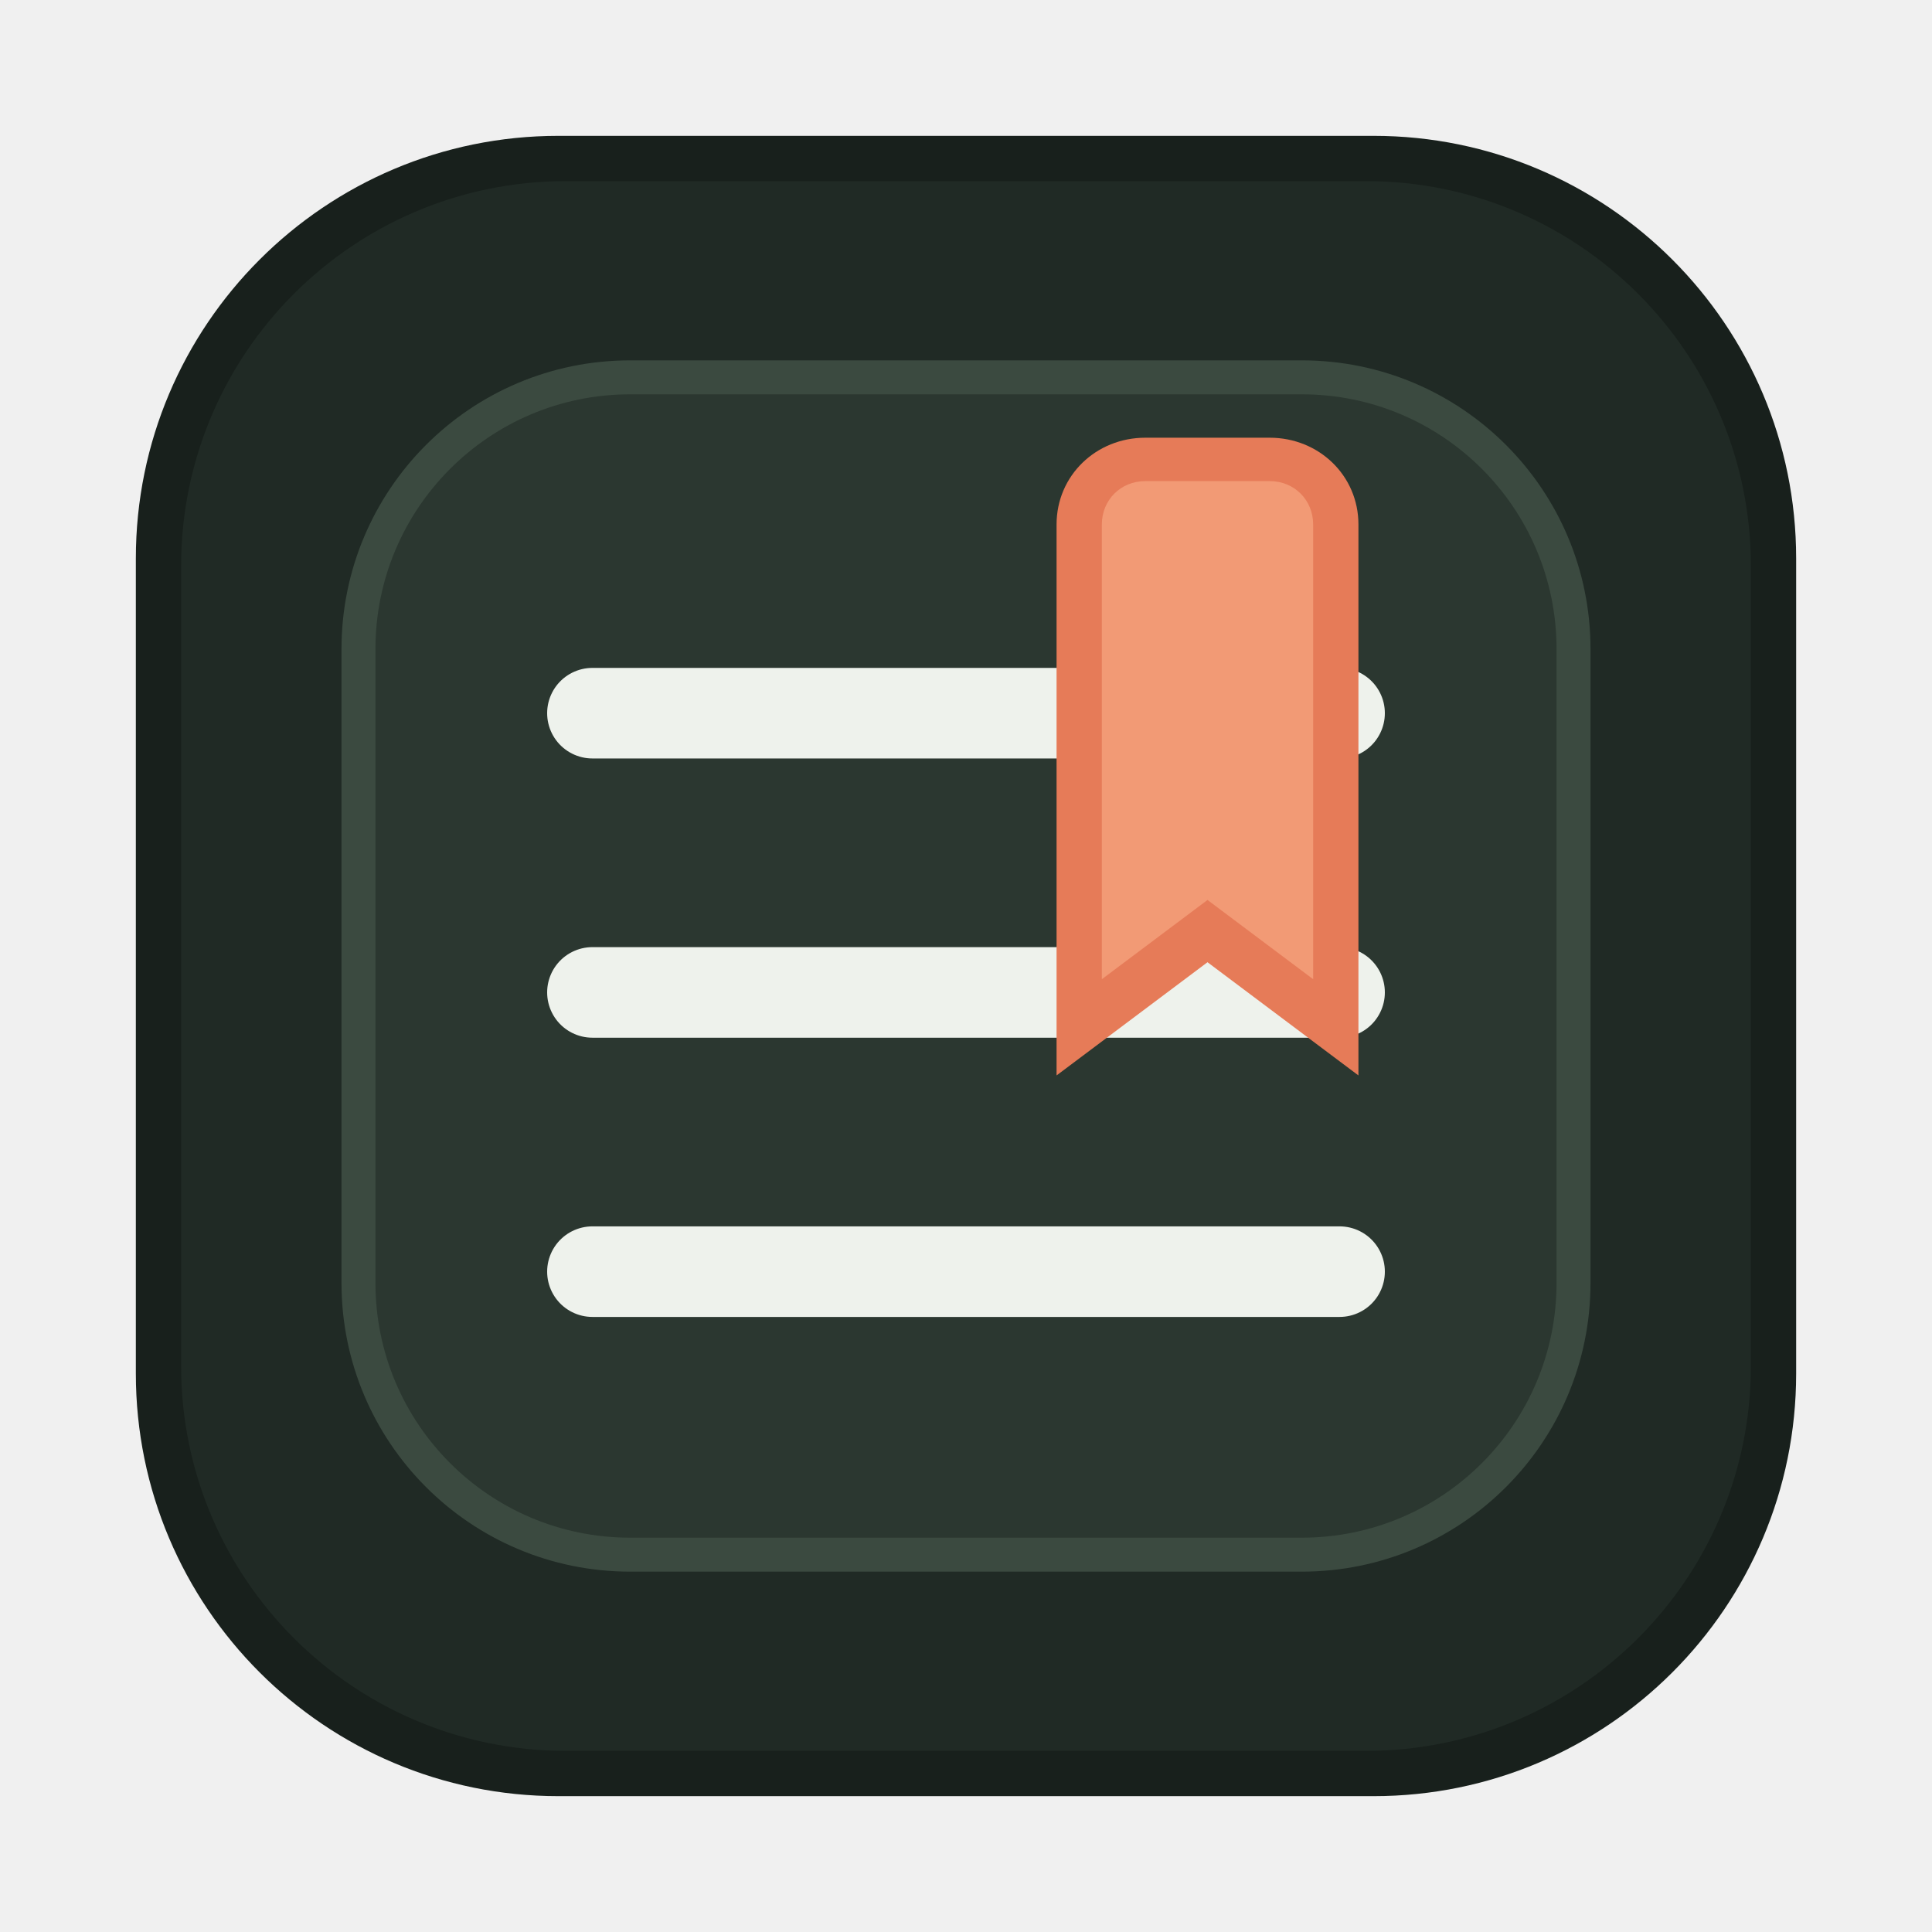
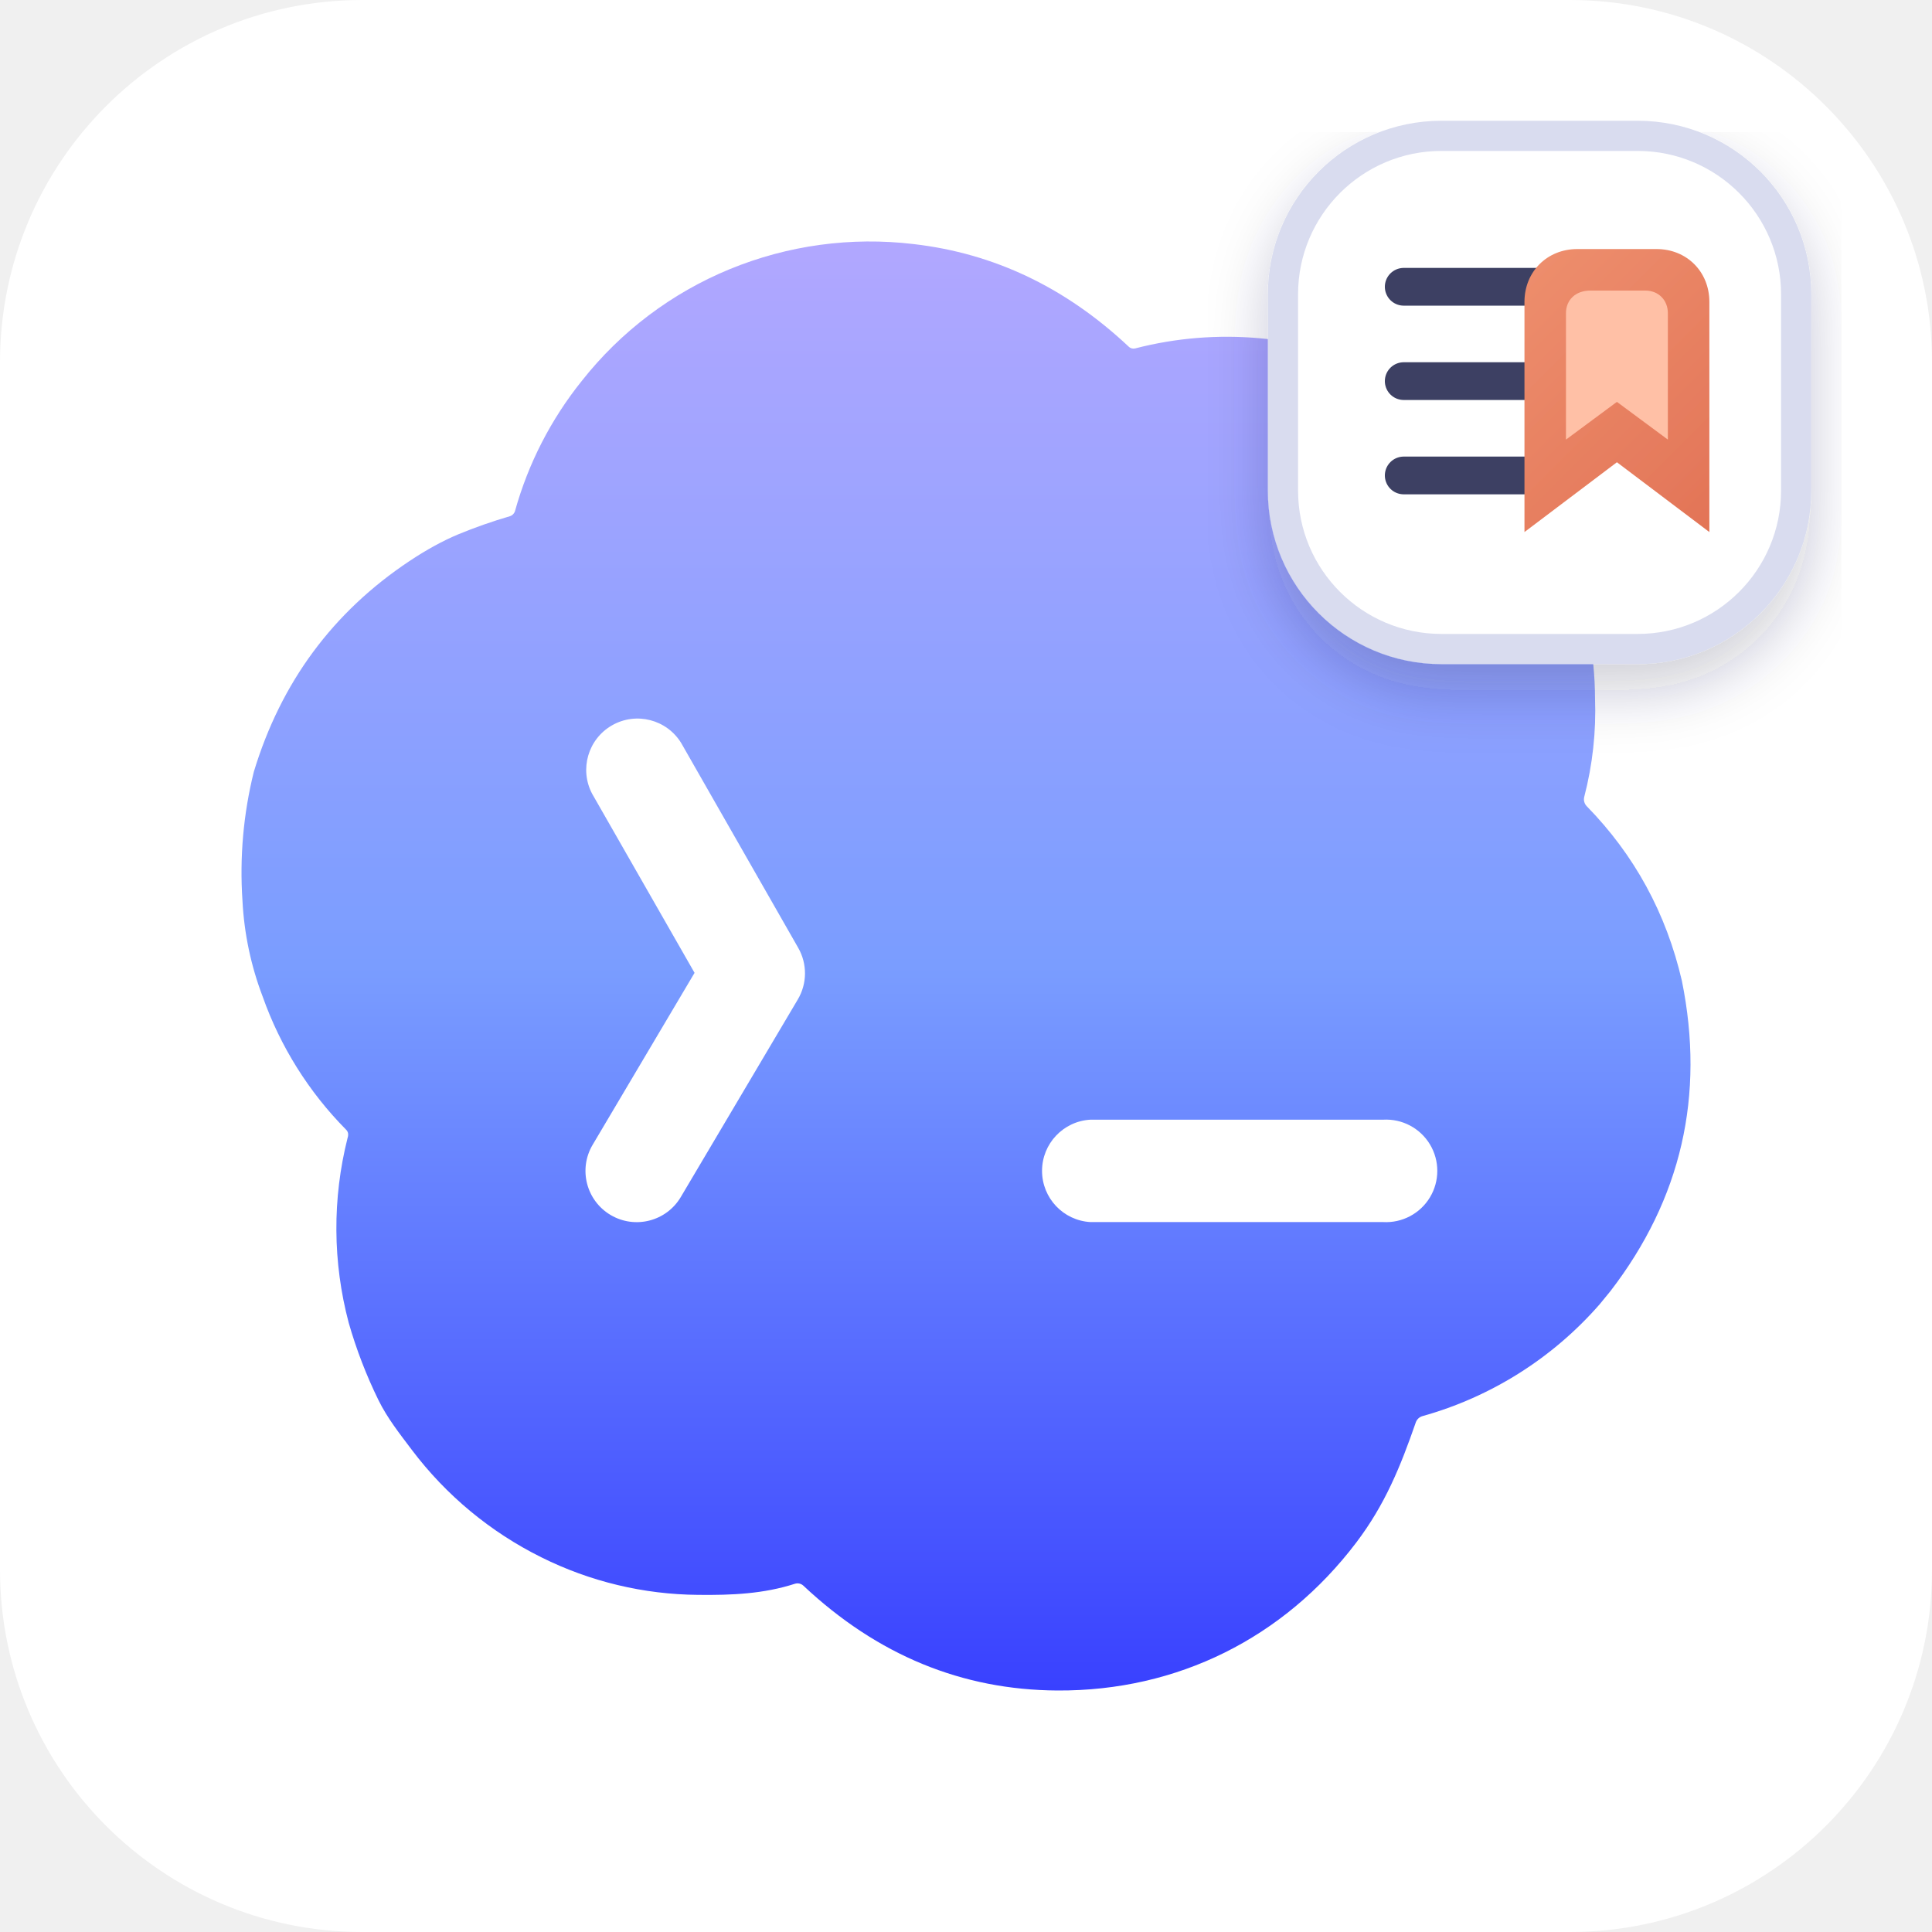
<svg xmlns="http://www.w3.org/2000/svg" width="1024" height="1024" viewBox="0 0 1024 1024">
-   <rect x="72" y="72" width="880" height="880" rx="224" fill="#18201C" />
-   <rect x="96" y="96" width="832" height="832" rx="204" fill="#202A25" />
-   <rect x="190" y="200" width="644" height="624" rx="144" fill="#2B3730" stroke="#3B4A40" stroke-width="18" />
-   <path d="M314 378H710" stroke="#EEF2EC" stroke-width="48" stroke-linecap="round" />
-   <path d="M314 526H710" stroke="#EEF2EC" stroke-width="48" stroke-linecap="round" />
-   <path d="M314 674H710" stroke="#EEF2EC" stroke-width="48" stroke-linecap="round" />
-   <path d="M560 278C560 252 581 232 607 232H673C699 232 720 252 720 278V570L640 510L560 570V278Z" fill="#E67B58" />
-   <path d="M584 278C584 265 594 255 607 255H673C686 255 696 265 696 278V519L640 477L584 519V278Z" fill="#F29A75" />
+   <defs>
+     <linearGradient id="codex-gradient" x1="0" x2="0" y1="0" y2="1" gradientUnits="objectBoundingBox">
+       <stop stop-color="#B1A7FF" />
+       <stop offset="0.5" stop-color="#7A9DFF" />
+       <stop offset="1" stop-color="#3941FF" />
+     </linearGradient>
+     <linearGradient id="badge-gradient" x1="710" y1="118" x2="926" y2="334" gradientUnits="userSpaceOnUse">
+       <stop stop-color="#F39B78" />
+       <stop offset="1" stop-color="#DF6C50" />
+     </linearGradient>
+     <filter id="badge-shadow" x="640" y="56" width="336" height="348" filterUnits="userSpaceOnUse">
+       <feDropShadow dx="0" dy="14" stdDeviation="16" flood-color="#22254A" flood-opacity="0.22" />
+     </filter>
+   </defs>
+   <rect width="1024" height="1024" rx="192" fill="#FFF" />
+   <path transform="scale(42.66667)" d="M9.064 3.344a4.578 4.578 0 012.285-.312c1 .115 1.891.54 2.673 1.275.01.01.024.017.037.021a.09.09 0 00.043 0 4.55 4.55 0 013.046.275l.047.022.116.057a4.581 4.581 0 012.188 2.399c.209.51.313 1.041.315 1.595a4.24 4.24 0 01-.134 1.223.123.123 0 00.03.115c.594.607.988 1.33 1.183 2.17.289 1.425-.007 2.71-.887 3.854l-.136.166a4.548 4.548 0 01-2.201 1.388.123.123 0 00-.081.076c-.191.551-.383 1.023-.74 1.494-.9 1.187-2.222 1.846-3.711 1.838-1.187-.006-2.239-.44-3.157-1.302a.107.107 0 00-.105-.024c-.388.125-.78.143-1.204.138a4.441 4.441 0 01-1.945-.466 4.544 4.544 0 01-1.61-1.335c-.152-.202-.303-.392-.414-.617a5.81 5.81 0 01-.37-.961 4.582 4.582 0 01-.014-2.298.124.124 0 00.006-.056.085.085 0 00-.027-.048 4.467 4.467 0 01-1.034-1.651 3.896 3.896 0 01-.251-1.192 5.189 5.189 0 01.141-1.6c.337-1.112.982-1.985 1.933-2.618.212-.141.413-.251.601-.33.215-.089.43-.164.646-.227a.098.098 0 00.065-.066 4.51 4.51 0 01.829-1.615 4.535 4.535 0 011.837-1.388z" fill="url(#codex-gradient)" />
+   <path transform="scale(42.66667)" d="M13.546 13.909a.637.637 0 000 1.272h3.636a.637.637 0 100-1.272h-3.636zM8.462 9.23a.637.637 0 00-1.106.631l1.272 2.224-1.266 2.136a.636.636 0 101.095.649l1.454-2.455a.636.636 0 00.005-.64L8.462 9.23z" fill="#FFF" />
+   <g filter="url(#badge-shadow)">
+     <rect x="680" y="72" width="272" height="272" rx="84" fill="#FFF" stroke="#D9DCEF" stroke-width="16" />
+     <path d="M744 152h106M744 202h106M744 252h70" stroke="#3C4163" stroke-width="20" stroke-linecap="round" />
+     <path d="M836 132h42c16 0 28 12 28 28v122l-49-37-49 37V160c0-16 12-28 28-28Z" fill="url(#badge-gradient)" />
+     <path d="M843 154h29c7 0 12 5 12 12v67l-27-20-27 20v-67c0-7 5-12 13-12Z" fill="#FFC0A6" />
+   </g>
</svg>
